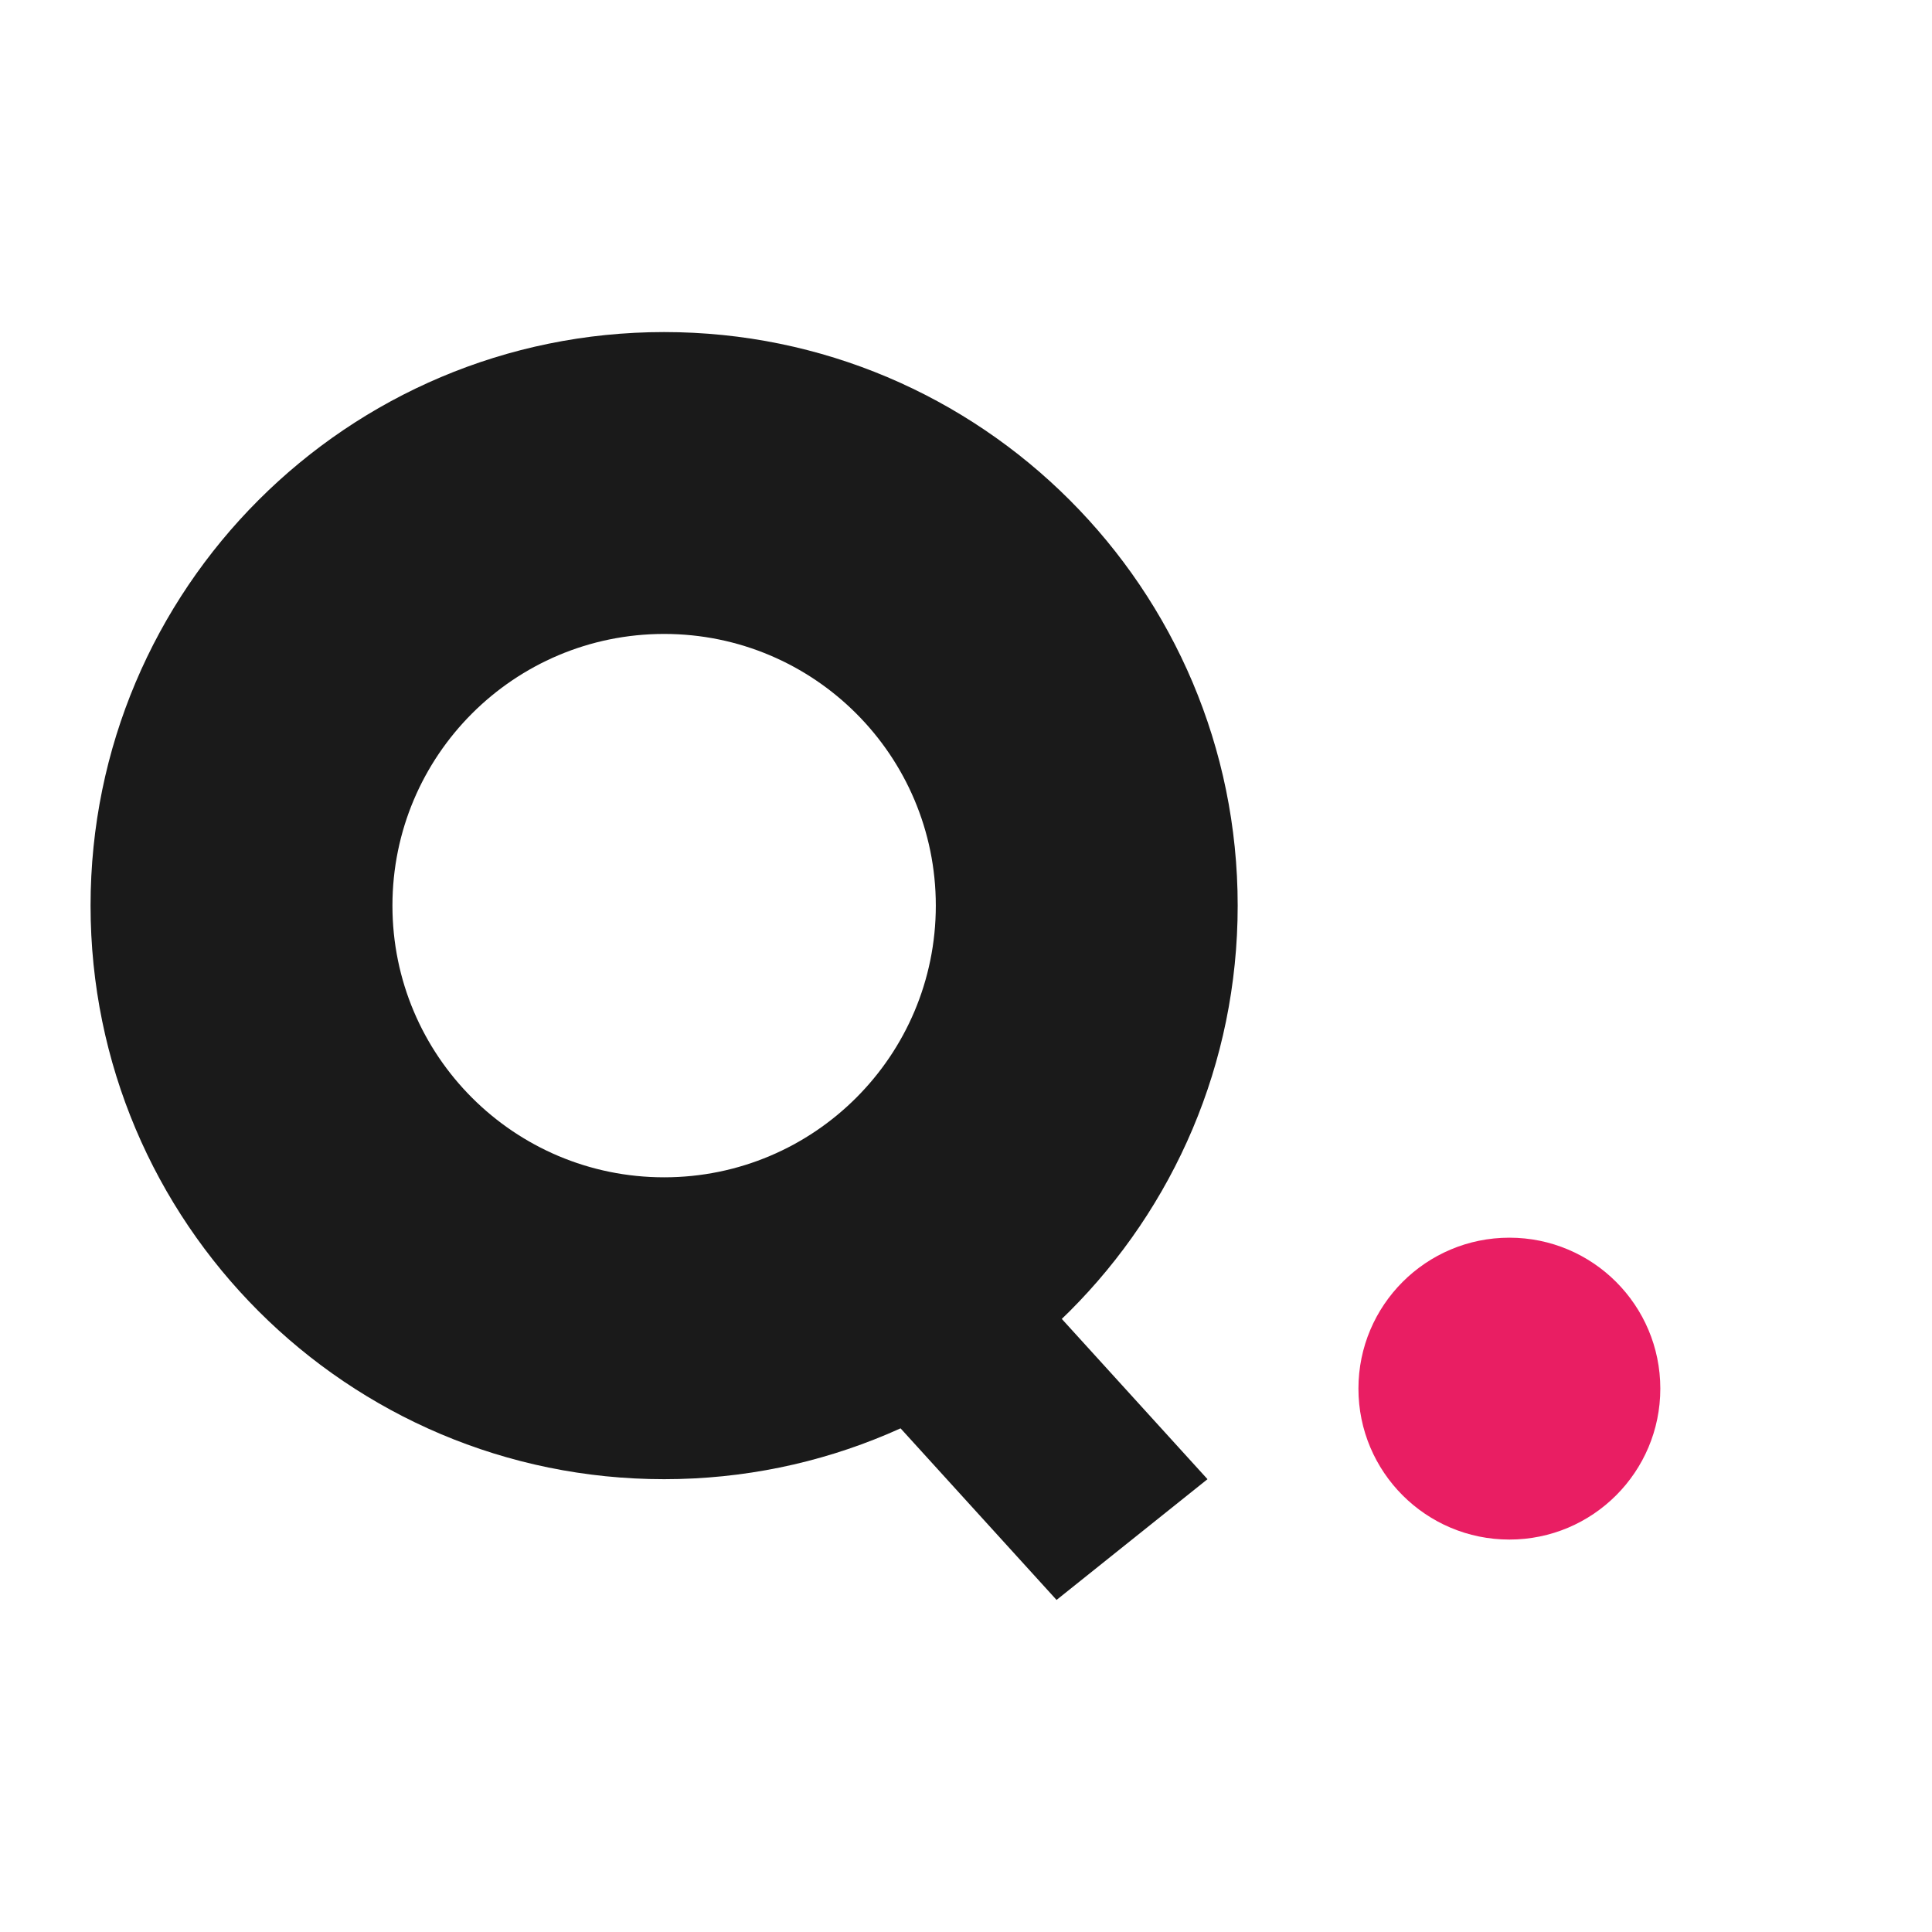
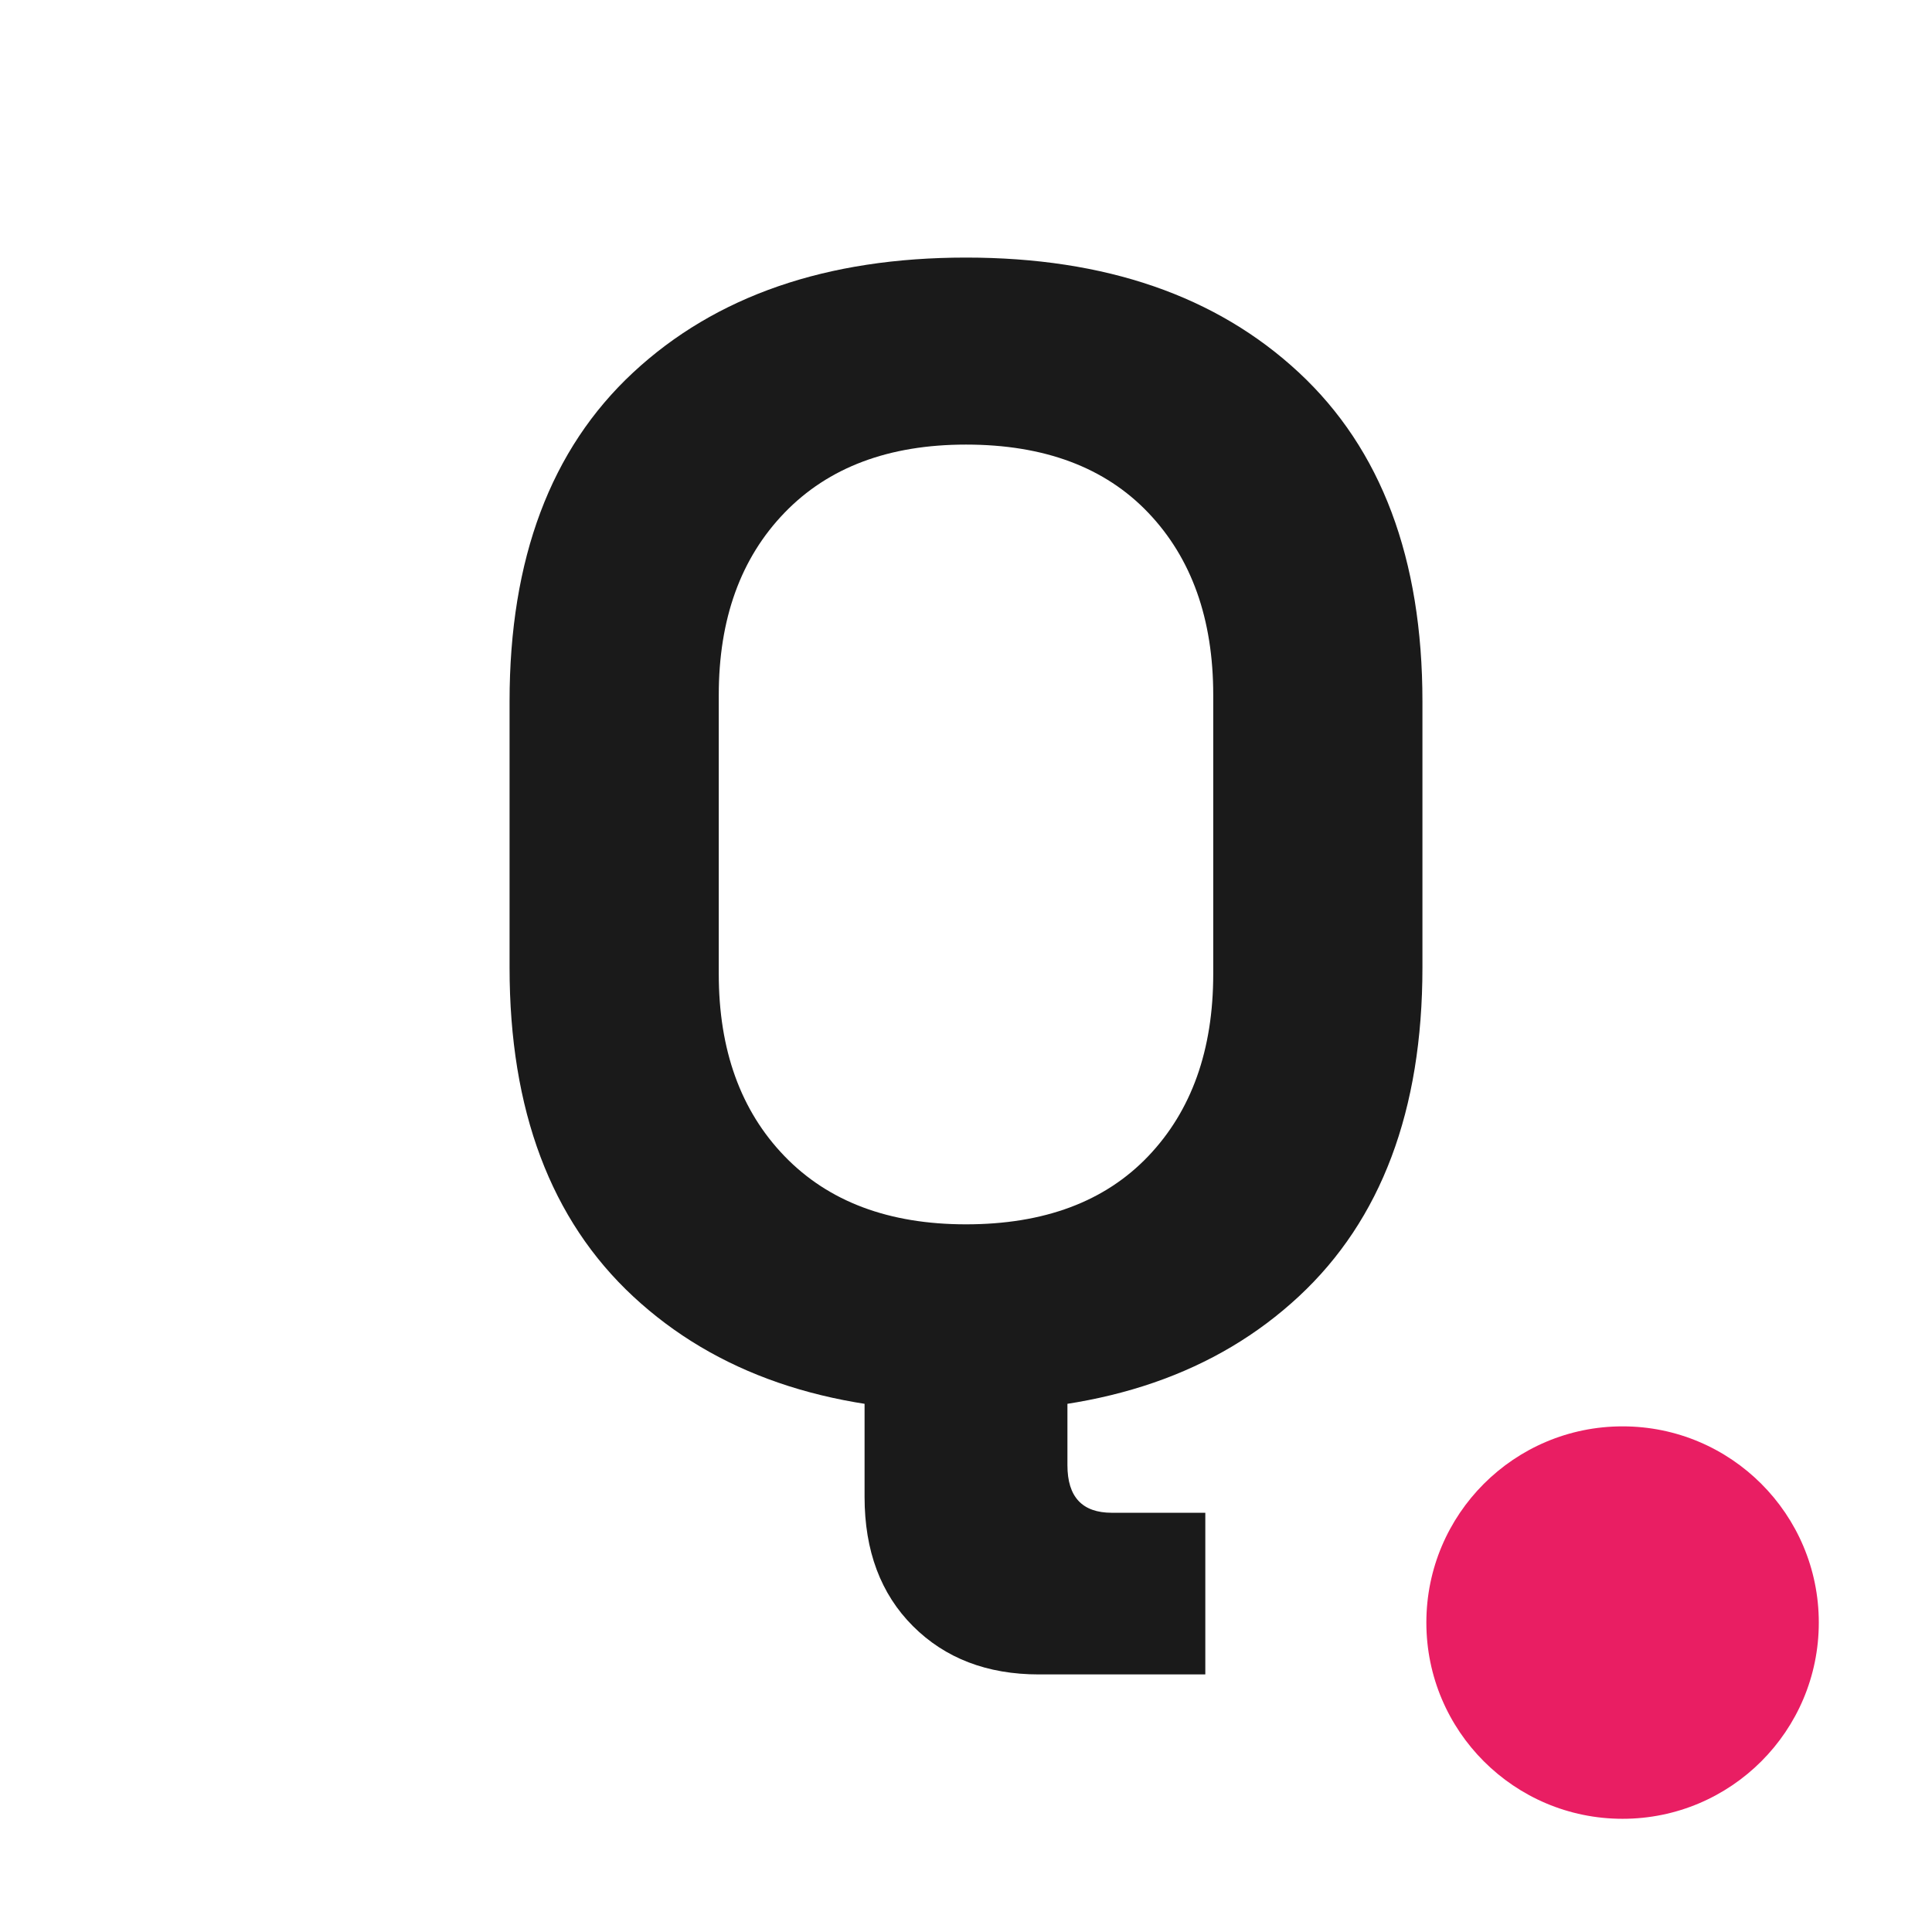
- <svg xmlns="http://www.w3.org/2000/svg" viewBox="0 0 64 64" role="img" aria-label="Q">
-   <rect width="64" height="64" fill="#ffffff" />
-   <path fill="#1a1a1a" fill-rule="evenodd" d="M22,11 a19,19 0 1,0 0,38 a19,19 0 1,0 0,-38 z            M22,21 a9,9 0 1,1 0,18 a9,9 0 1,1 0,-18 z" />
-   <path fill="#1a1a1a" d="M30,38 l10,11 l-5,4 l-10,-11 z" />
-   <circle cx="50" cy="46" r="5" fill="#e91e63" />
+ <svg xmlns="http://www.w3.org/2000/svg" viewBox="0 0 512 512" role="img" aria-label="Q — Quotem's own AI">
+   <rect width="512" height="512" fill="#ffffff" />
+   <path d="M256 374.02L256 374.02Q200.56 374.02 167.80 343.57Q135.04 313.12 135.04 256.42L135.04 256.42L135.04 185.86Q135.04 129.16 167.80 98.71Q200.56 68.26 256 68.26L256 68.26Q311.44 68.26 344.20 98.71Q376.96 129.16 376.96 185.86L376.96 185.86L376.96 256.42Q376.96 313.12 344.20 343.57Q311.44 374.02 256 374.02ZM256 324.46L256 324.46Q287.08 324.46 304.30 306.40Q321.52 288.34 321.52 258.10L321.52 258.10L321.52 184.18Q321.52 153.94 304.30 135.88Q287.08 117.82 256 117.82L256 117.82Q225.34 117.82 207.91 135.88Q190.48 153.94 190.48 184.18L190.48 184.18L190.48 258.10Q190.48 288.34 207.91 306.40Q225.34 324.46 256 324.46ZM319.42 443.74L275.32 443.74Q254.74 443.74 241.93 430.93Q229.12 418.12 229.12 396.70L229.12 396.70L229.12 368.14L282.88 368.14L282.88 388.30Q282.88 400.90 294.64 400.90L294.64 400.90L319.42 400.90L319.42 443.74Z" fill="#1a1a1a" />
+   <circle cx="430" cy="430" r="52" fill="#e91e63" />
</svg>
